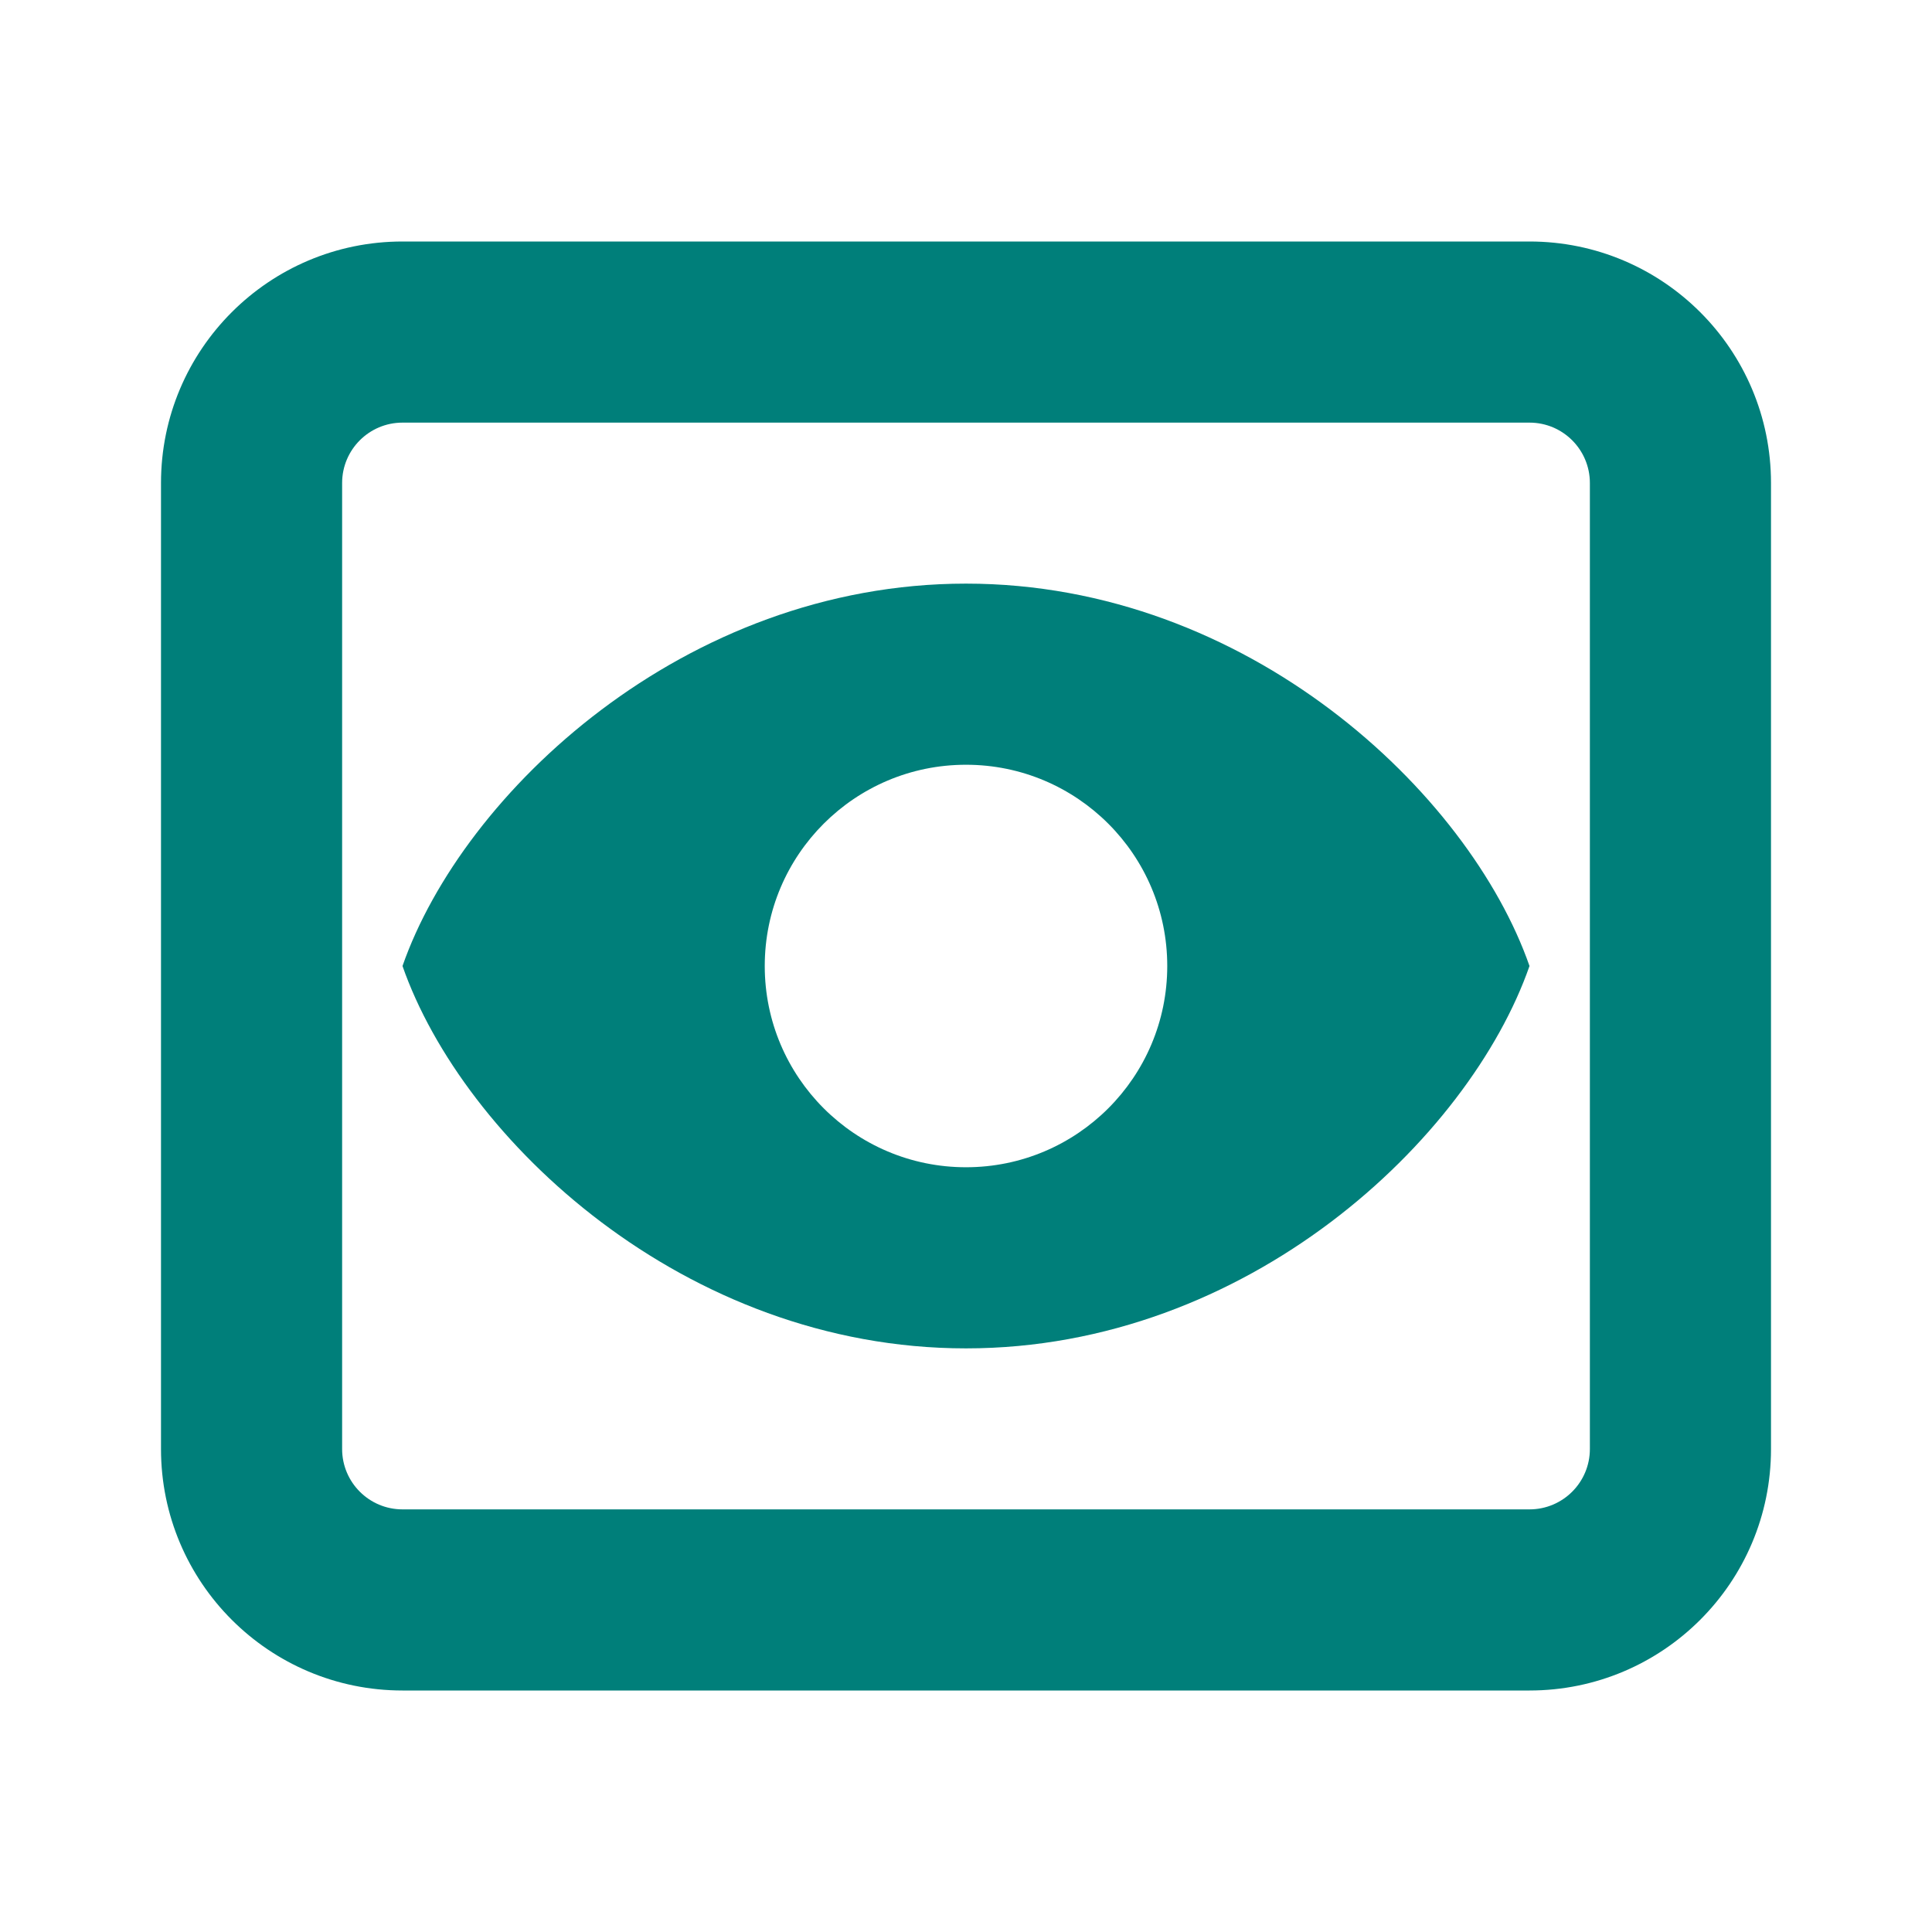
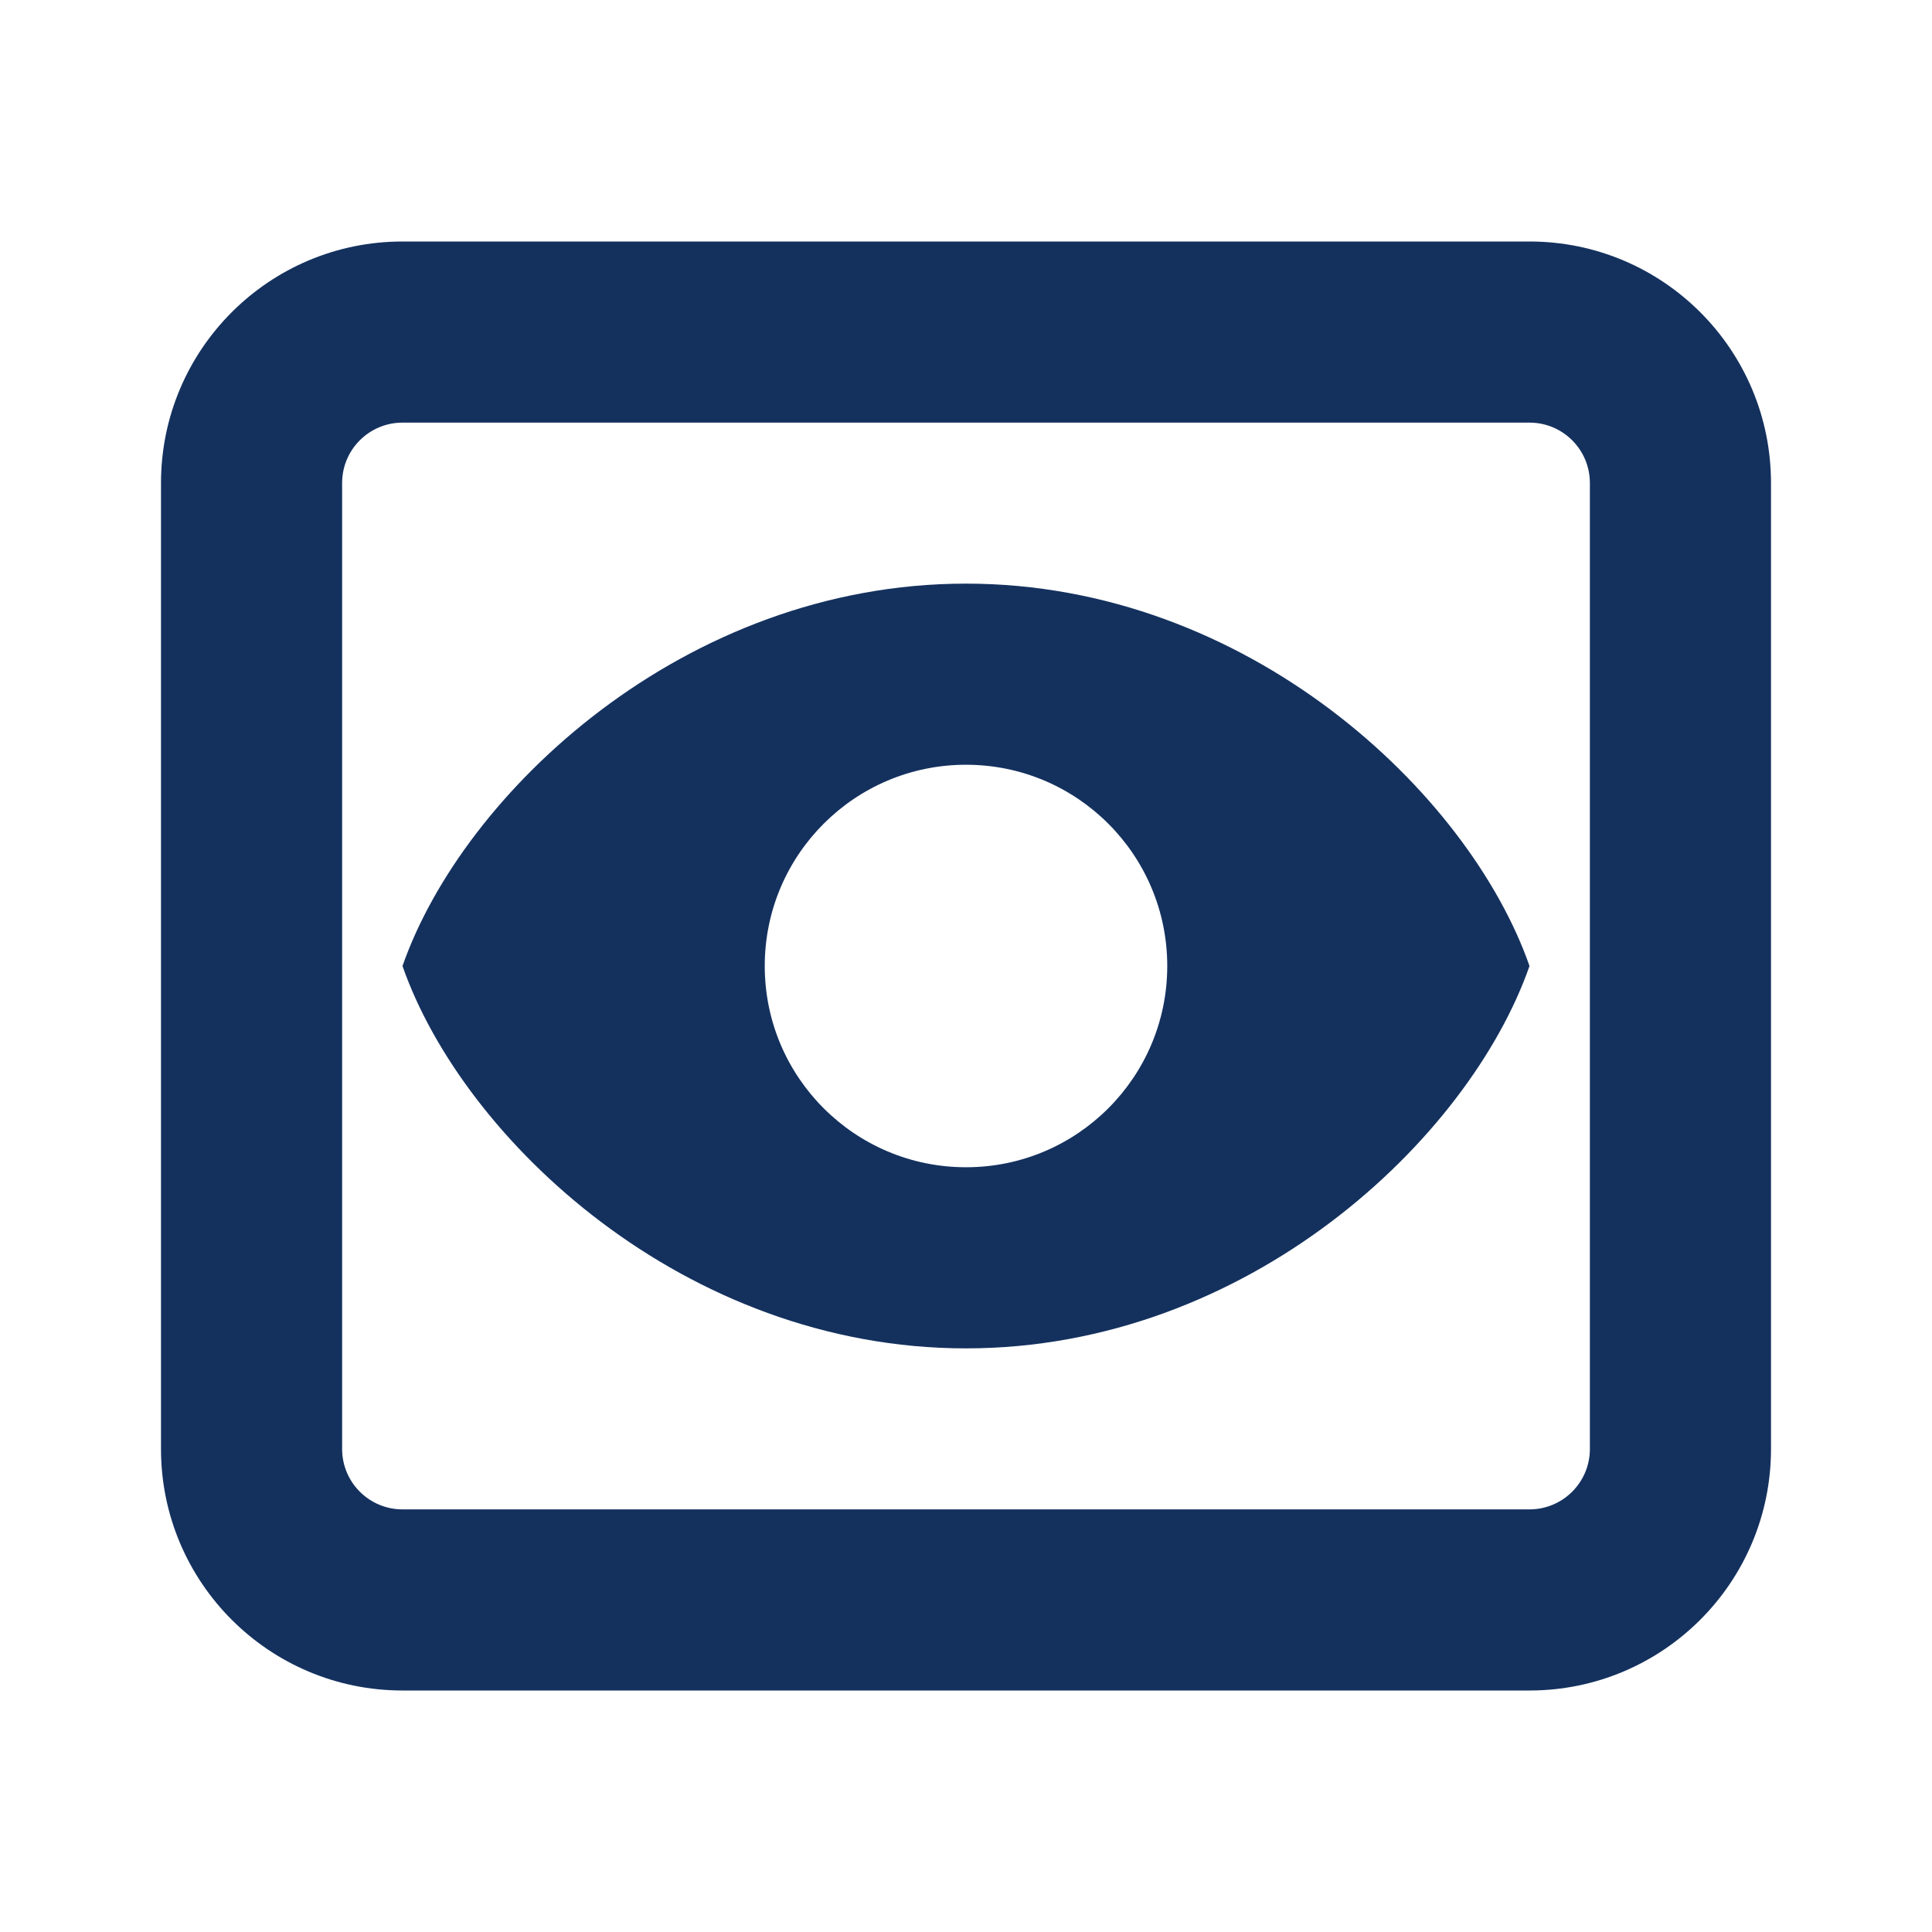
<svg xmlns="http://www.w3.org/2000/svg" viewBox="0 0 48 48">
-   <style>g{fill:#007f7a}@media (prefers-color-scheme:dark){g{fill:#2ed3c6}}</style>
+   <style>g{fill:#14315e}@media (prefers-color-scheme:dark){g{fill:#f2f3f5}}</style>
  <g fill-rule="evenodd">
    <path d="M10 6h28a6 6 0 0 1 6 6v24a6 6 0 0 1-6 6H10a6 6 0 0 1-6-6V12a6 6 0 0 1 6-6Zm0 4.5a1.5 1.5 0 0 0-1.5 1.5v24a1.5 1.5 0 0 0 1.5 1.5h28a1.5 1.5 0 0 0 1.5-1.5V12a1.5 1.5 0 0 0-1.5-1.5Z" />
    <path d="M24 14.5c7 0 12.5 5.2 14 9.5-1.5 4.3-7 9.5-14 9.5S11.5 28.3 10 24c1.5-4.3 7-9.5 14-9.5Zm0 4.5a5 5 0 1 0 0 10 5 5 0 0 0 0-10Z" />
  </g>
</svg>
